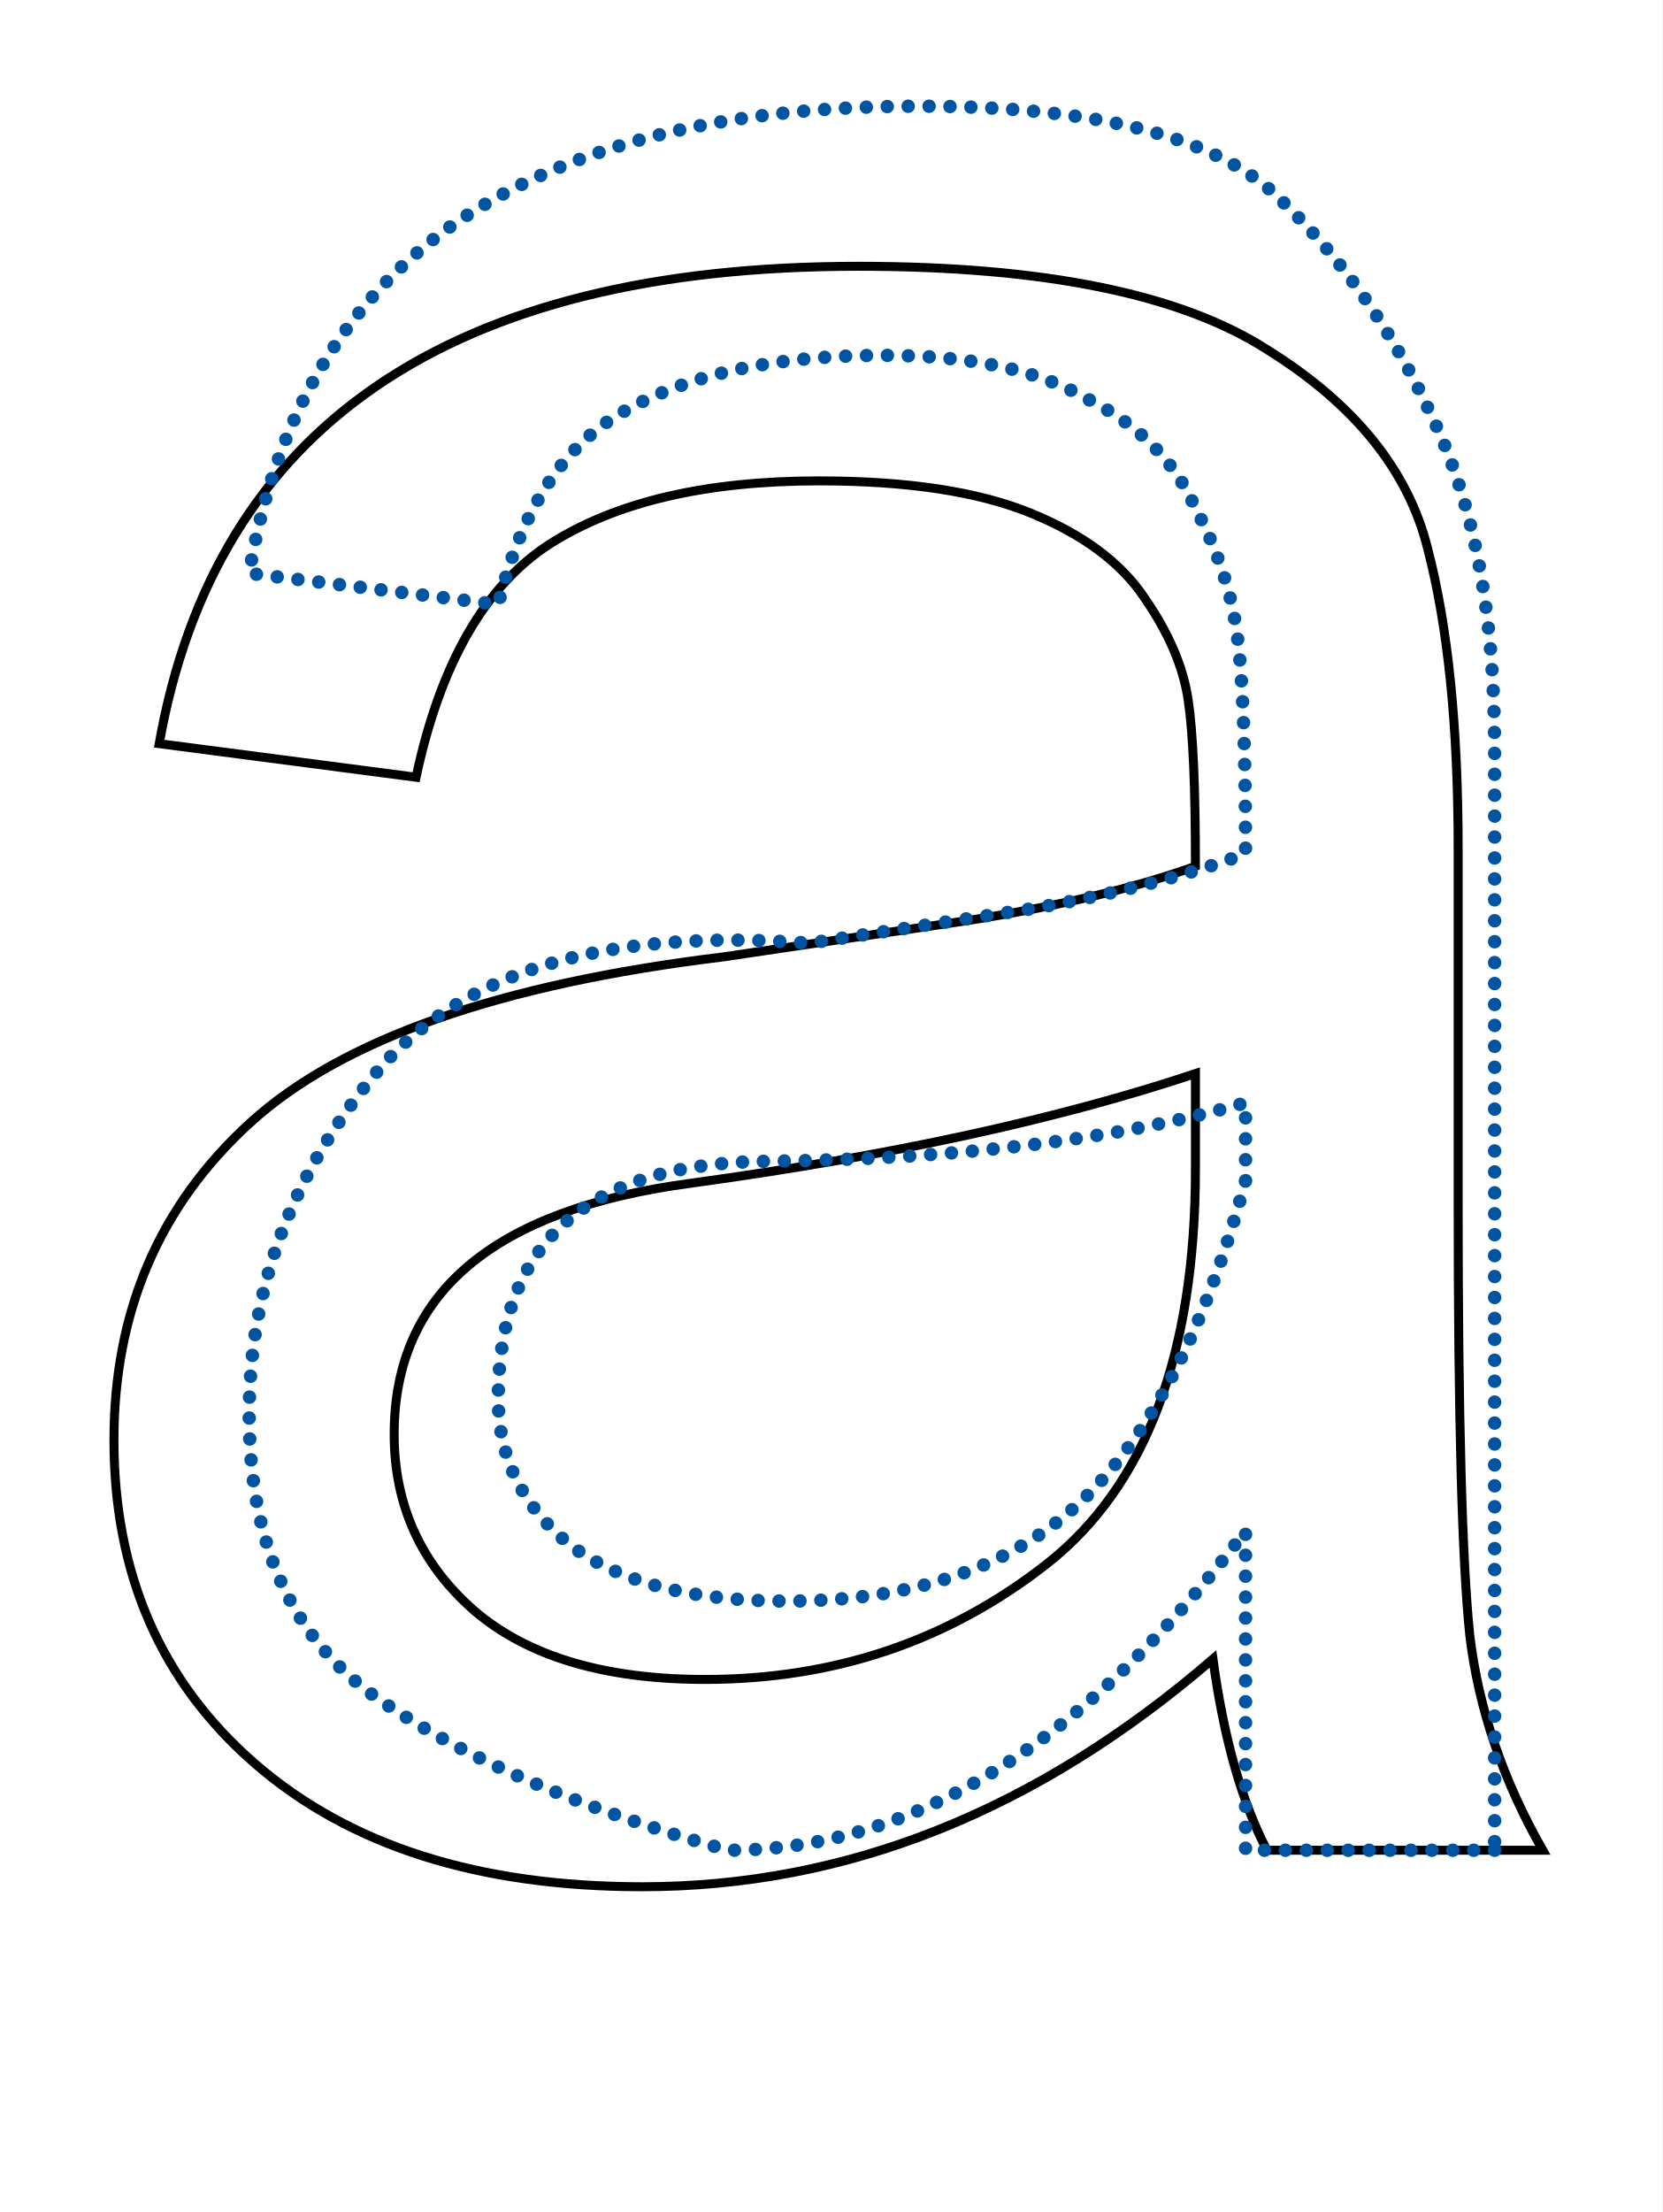
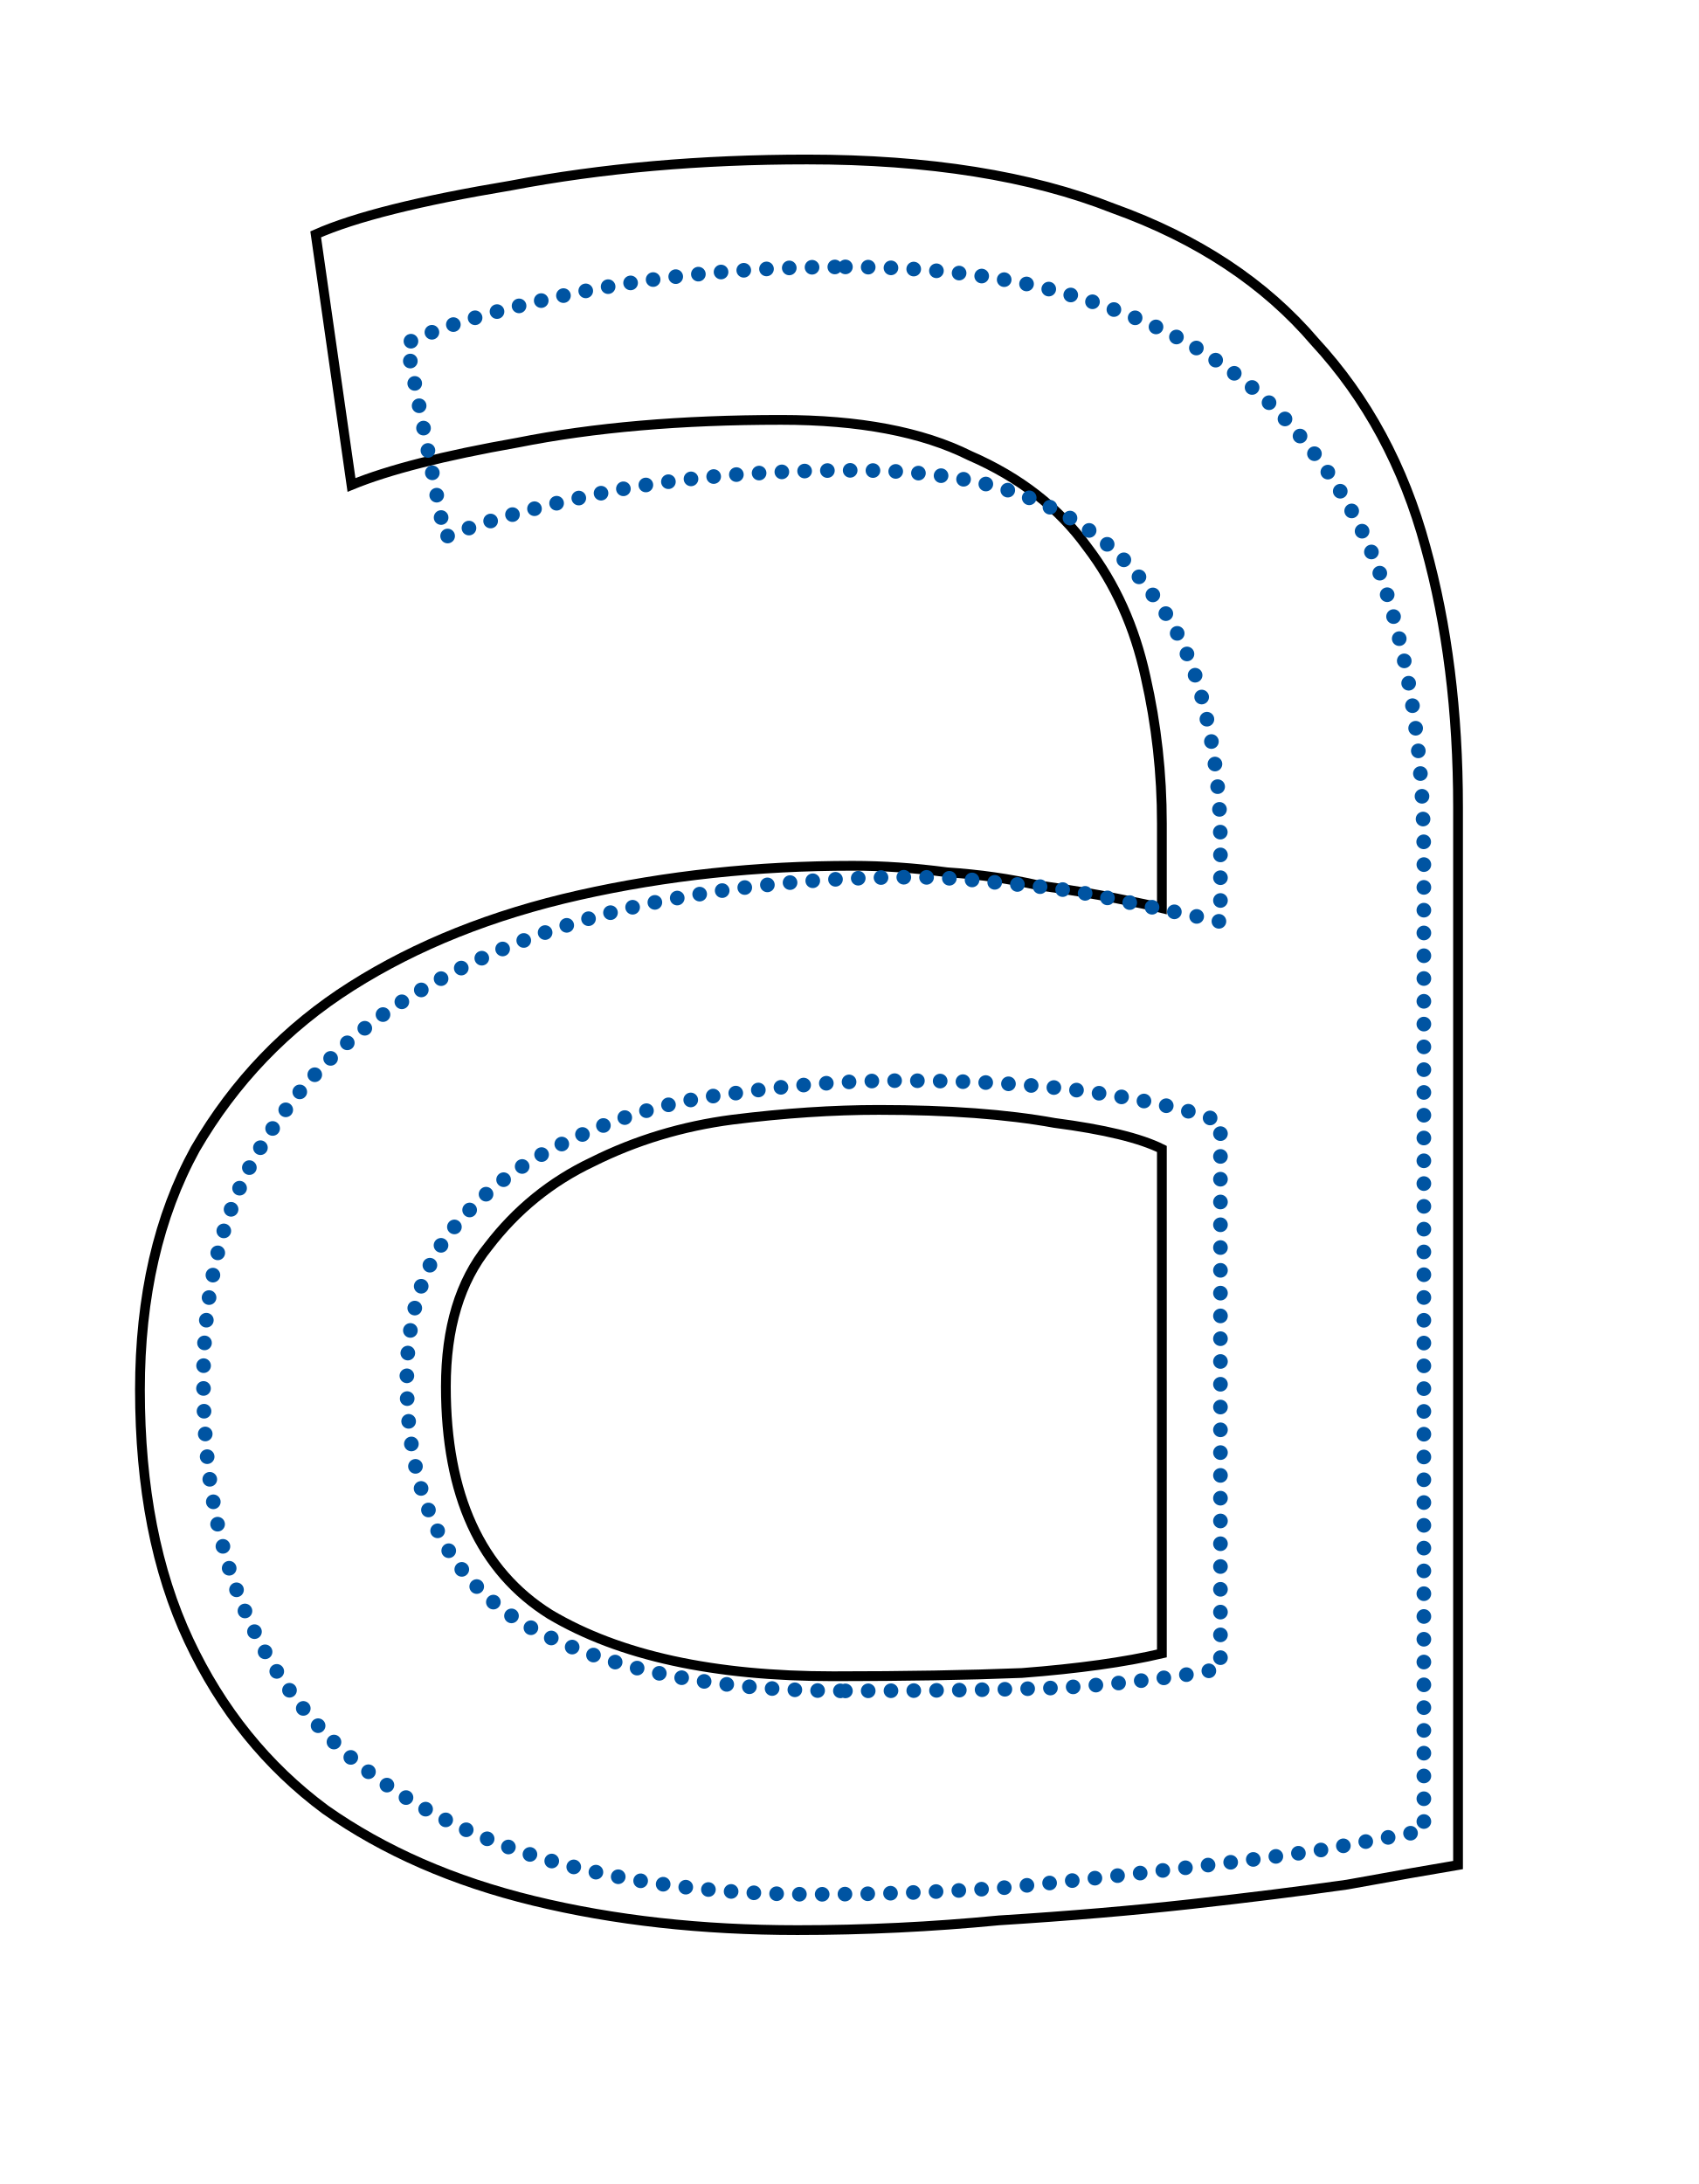
- <svg xmlns="http://www.w3.org/2000/svg" viewBox="0.000 -1267.400 1139.000 1515.200" width="1139" height="1515">
-   <rect x="0.000" y="-1267.400" width="1139.000" height="1515.200" fill="#fff" />
-   <path d="M 1057.000 0.000 L 868.000 0.000 Q 842.000 -50.000 831.000 -131.000 Q 650.000 25.000 440.000 25.000 Q 272.000 25.000 175.000 -59.000 Q 78.000 -143.000 78.000 -281.000 Q 78.000 -413.000 171.000 -498.000 Q 265.000 -584.000 496.000 -612.000 L 664.000 -637.000 Q 758.000 -652.000 819.000 -674.000 Q 819.000 -755.000 814.000 -788.000 Q 809.000 -822.000 784.000 -858.000 Q 760.000 -894.000 706.000 -916.000 Q 652.000 -938.000 561.000 -938.000 Q 445.000 -938.000 377.000 -895.000 Q 310.000 -852.000 285.000 -735.000 L 109.000 -758.000 Q 138.000 -921.000 258.000 -1003.000 Q 378.000 -1085.000 588.000 -1085.000 Q 779.000 -1085.000 868.000 -1028.000 Q 958.000 -972.000 978.000 -892.000 Q 999.000 -812.000 999.000 -686.000 L 999.000 -444.000 Q 999.000 -223.000 1007.000 -147.000 Q 1016.000 -72.000 1057.000 0.000 Z M 819.000 -467.000 L 819.000 -532.000 Q 678.000 -485.000 474.000 -457.000 Q 270.000 -430.000 270.000 -285.000 Q 270.000 -212.000 325.000 -164.000 Q 380.000 -117.000 483.000 -117.000 Q 616.000 -117.000 717.000 -196.000 Q 819.000 -276.000 819.000 -467.000 Z" fill="none" stroke="#000" stroke-width="6.144" />
-   <path d="M 1024.000 -0.000 L 853.333 -0.000 Q 853.333 -58.667 853.333 -218.667 Q 688.000 -0.000 498.667 -0.000 Q 346.667 -42.667 258.667 -104.000 Q 170.667 -165.333 170.667 -298.667 Q 170.667 -426.667 256.000 -530.667 Q 344.000 -637.333 554.667 -621.333 L 709.333 -645.333 Q 797.333 -661.333 853.333 -682.667 Q 853.333 -786.667 848.000 -829.333 Q 842.667 -874.667 818.667 -920.000 Q 797.333 -968.000 744.000 -994.667 Q 693.333 -1024.000 605.333 -1024.000 Q 496.000 -1024.000 429.333 -986.667 Q 365.333 -952.000 341.333 -853.333 L 170.667 -874.667 Q 197.333 -1034.667 312.000 -1114.667 Q 429.333 -1194.667 629.333 -1194.667 Q 813.333 -1194.667 877.333 -1130.667 Q 941.333 -1069.333 981.333 -981.333 Q 1024.000 -893.333 1024.000 -754.667 L 1024.000 -488.000 Q 1024.000 -245.333 1024.000 -162.667 Q 1024.000 -80.000 1024.000 -0.000 Z M 853.333 -458.667 L 853.333 -512.000 Q 722.667 -474.667 530.667 -472.000 Q 341.333 -472.000 341.333 -309.333 Q 341.333 -248.000 392.000 -208.000 Q 442.667 -170.667 538.667 -170.667 Q 664.000 -170.667 736.000 -234.667 Q 810.667 -301.333 853.333 -458.667 Z" fill="none" stroke="#0054a2" stroke-width="9.216" stroke-dasharray="0.000 14.336" stroke-linecap="round" />
+ <svg xmlns="http://www.w3.org/2000/svg" viewBox="0.000 -582.000 522.000 671.000" width="522" height="671">
+   <rect x="0.000" y="-582.000" width="522.000" height="671.000" fill="#fff" />
+   <path d="M 256.000 -67.000 Q 289.000 -67.000 314.000 -68.000 Q 340.000 -70.000 357.000 -74.000 L 357.000 -229.000 Q 347.000 -234.000 324.000 -237.000 Q 302.000 -241.000 270.000 -241.000 Q 249.000 -241.000 225.000 -238.000 Q 202.000 -235.000 182.000 -225.000 Q 163.000 -216.000 150.000 -199.000 Q 137.000 -183.000 137.000 -156.000 Q 137.000 -106.000 169.000 -86.000 Q 201.000 -67.000 256.000 -67.000 Z M 248.000 -533.000 Q 304.000 -533.000 342.000 -518.000 Q 381.000 -504.000 404.000 -477.000 Q 428.000 -451.000 438.000 -414.000 Q 448.000 -378.000 448.000 -334.000 L 448.000 -9.000 Q 436.000 -7.000 414.000 -3.000 Q 393.000 0.000 366.000 3.000 Q 339.000 6.000 307.000 8.000 Q 276.000 11.000 245.000 11.000 Q 201.000 11.000 164.000 2.000 Q 127.000 -7.000 100.000 -26.000 Q 73.000 -46.000 58.000 -78.000 Q 43.000 -110.000 43.000 -155.000 Q 43.000 -198.000 60.000 -229.000 Q 78.000 -260.000 108.000 -279.000 Q 138.000 -298.000 178.000 -307.000 Q 218.000 -316.000 262.000 -316.000 Q 276.000 -316.000 291.000 -314.000 Q 306.000 -313.000 319.000 -310.000 Q 333.000 -308.000 343.000 -306.000 Q 353.000 -304.000 357.000 -303.000 L 357.000 -329.000 Q 357.000 -352.000 352.000 -374.000 Q 347.000 -397.000 334.000 -414.000 Q 321.000 -432.000 298.000 -442.000 Q 276.000 -453.000 240.000 -453.000 Q 194.000 -453.000 159.000 -446.000 Q 125.000 -440.000 108.000 -433.000 L 97.000 -510.000 Q 115.000 -518.000 157.000 -525.000 Q 199.000 -533.000 248.000 -533.000 Z" fill="none" stroke="#000" stroke-width="3.000" />
+   <path d="M 259.766 -62.500 Q 297.852 -62.500 326.172 -63.477 Q 355.469 -65.430 375.000 -69.336 L 375.000 -237.305 Q 363.281 -242.188 337.891 -246.094 Q 312.500 -250.000 276.367 -250.000 Q 251.953 -250.000 225.586 -246.094 Q 199.219 -243.164 176.758 -232.422 Q 154.297 -222.656 139.648 -205.078 Q 125.000 -187.500 125.000 -158.203 Q 125.000 -104.492 161.133 -83.008 Q 197.266 -62.500 259.766 -62.500 Z M 259.766 -500.000 Q 309.570 -500.000 343.750 -486.328 Q 377.930 -473.633 398.438 -449.219 Q 419.922 -424.805 428.711 -390.625 Q 437.500 -357.422 437.500 -317.383 L 437.500 -19.531 Q 426.758 -17.578 406.250 -13.672 Q 386.719 -10.742 361.328 -7.812 Q 336.914 -4.883 307.617 -1.953 Q 278.320 -0.000 250.000 -0.000 Q 208.984 -0.000 174.805 -8.789 Q 140.625 -17.578 115.234 -36.133 Q 89.844 -54.688 76.172 -84.961 Q 62.500 -115.234 62.500 -158.203 Q 62.500 -200.195 80.078 -229.492 Q 97.656 -258.789 126.953 -276.367 Q 157.227 -294.922 196.289 -303.711 Q 236.328 -312.500 280.273 -312.500 Q 293.945 -312.500 308.594 -310.547 Q 324.219 -309.570 337.891 -306.641 Q 351.562 -303.711 361.328 -301.758 Q 371.094 -299.805 375.000 -298.828 L 375.000 -323.242 Q 375.000 -343.750 370.117 -364.258 Q 365.234 -385.742 352.539 -401.367 Q 340.820 -417.969 319.336 -427.734 Q 297.852 -437.500 262.695 -437.500 Q 218.750 -437.500 185.547 -430.664 Q 153.320 -423.828 136.719 -416.992 L 125.000 -476.562 Q 140.625 -484.375 177.734 -492.188 Q 215.820 -500.000 259.766 -500.000 Z" fill="none" stroke="#0054a2" stroke-width="4.500" stroke-dasharray="0.000 7.000" stroke-linecap="round" />
</svg>
